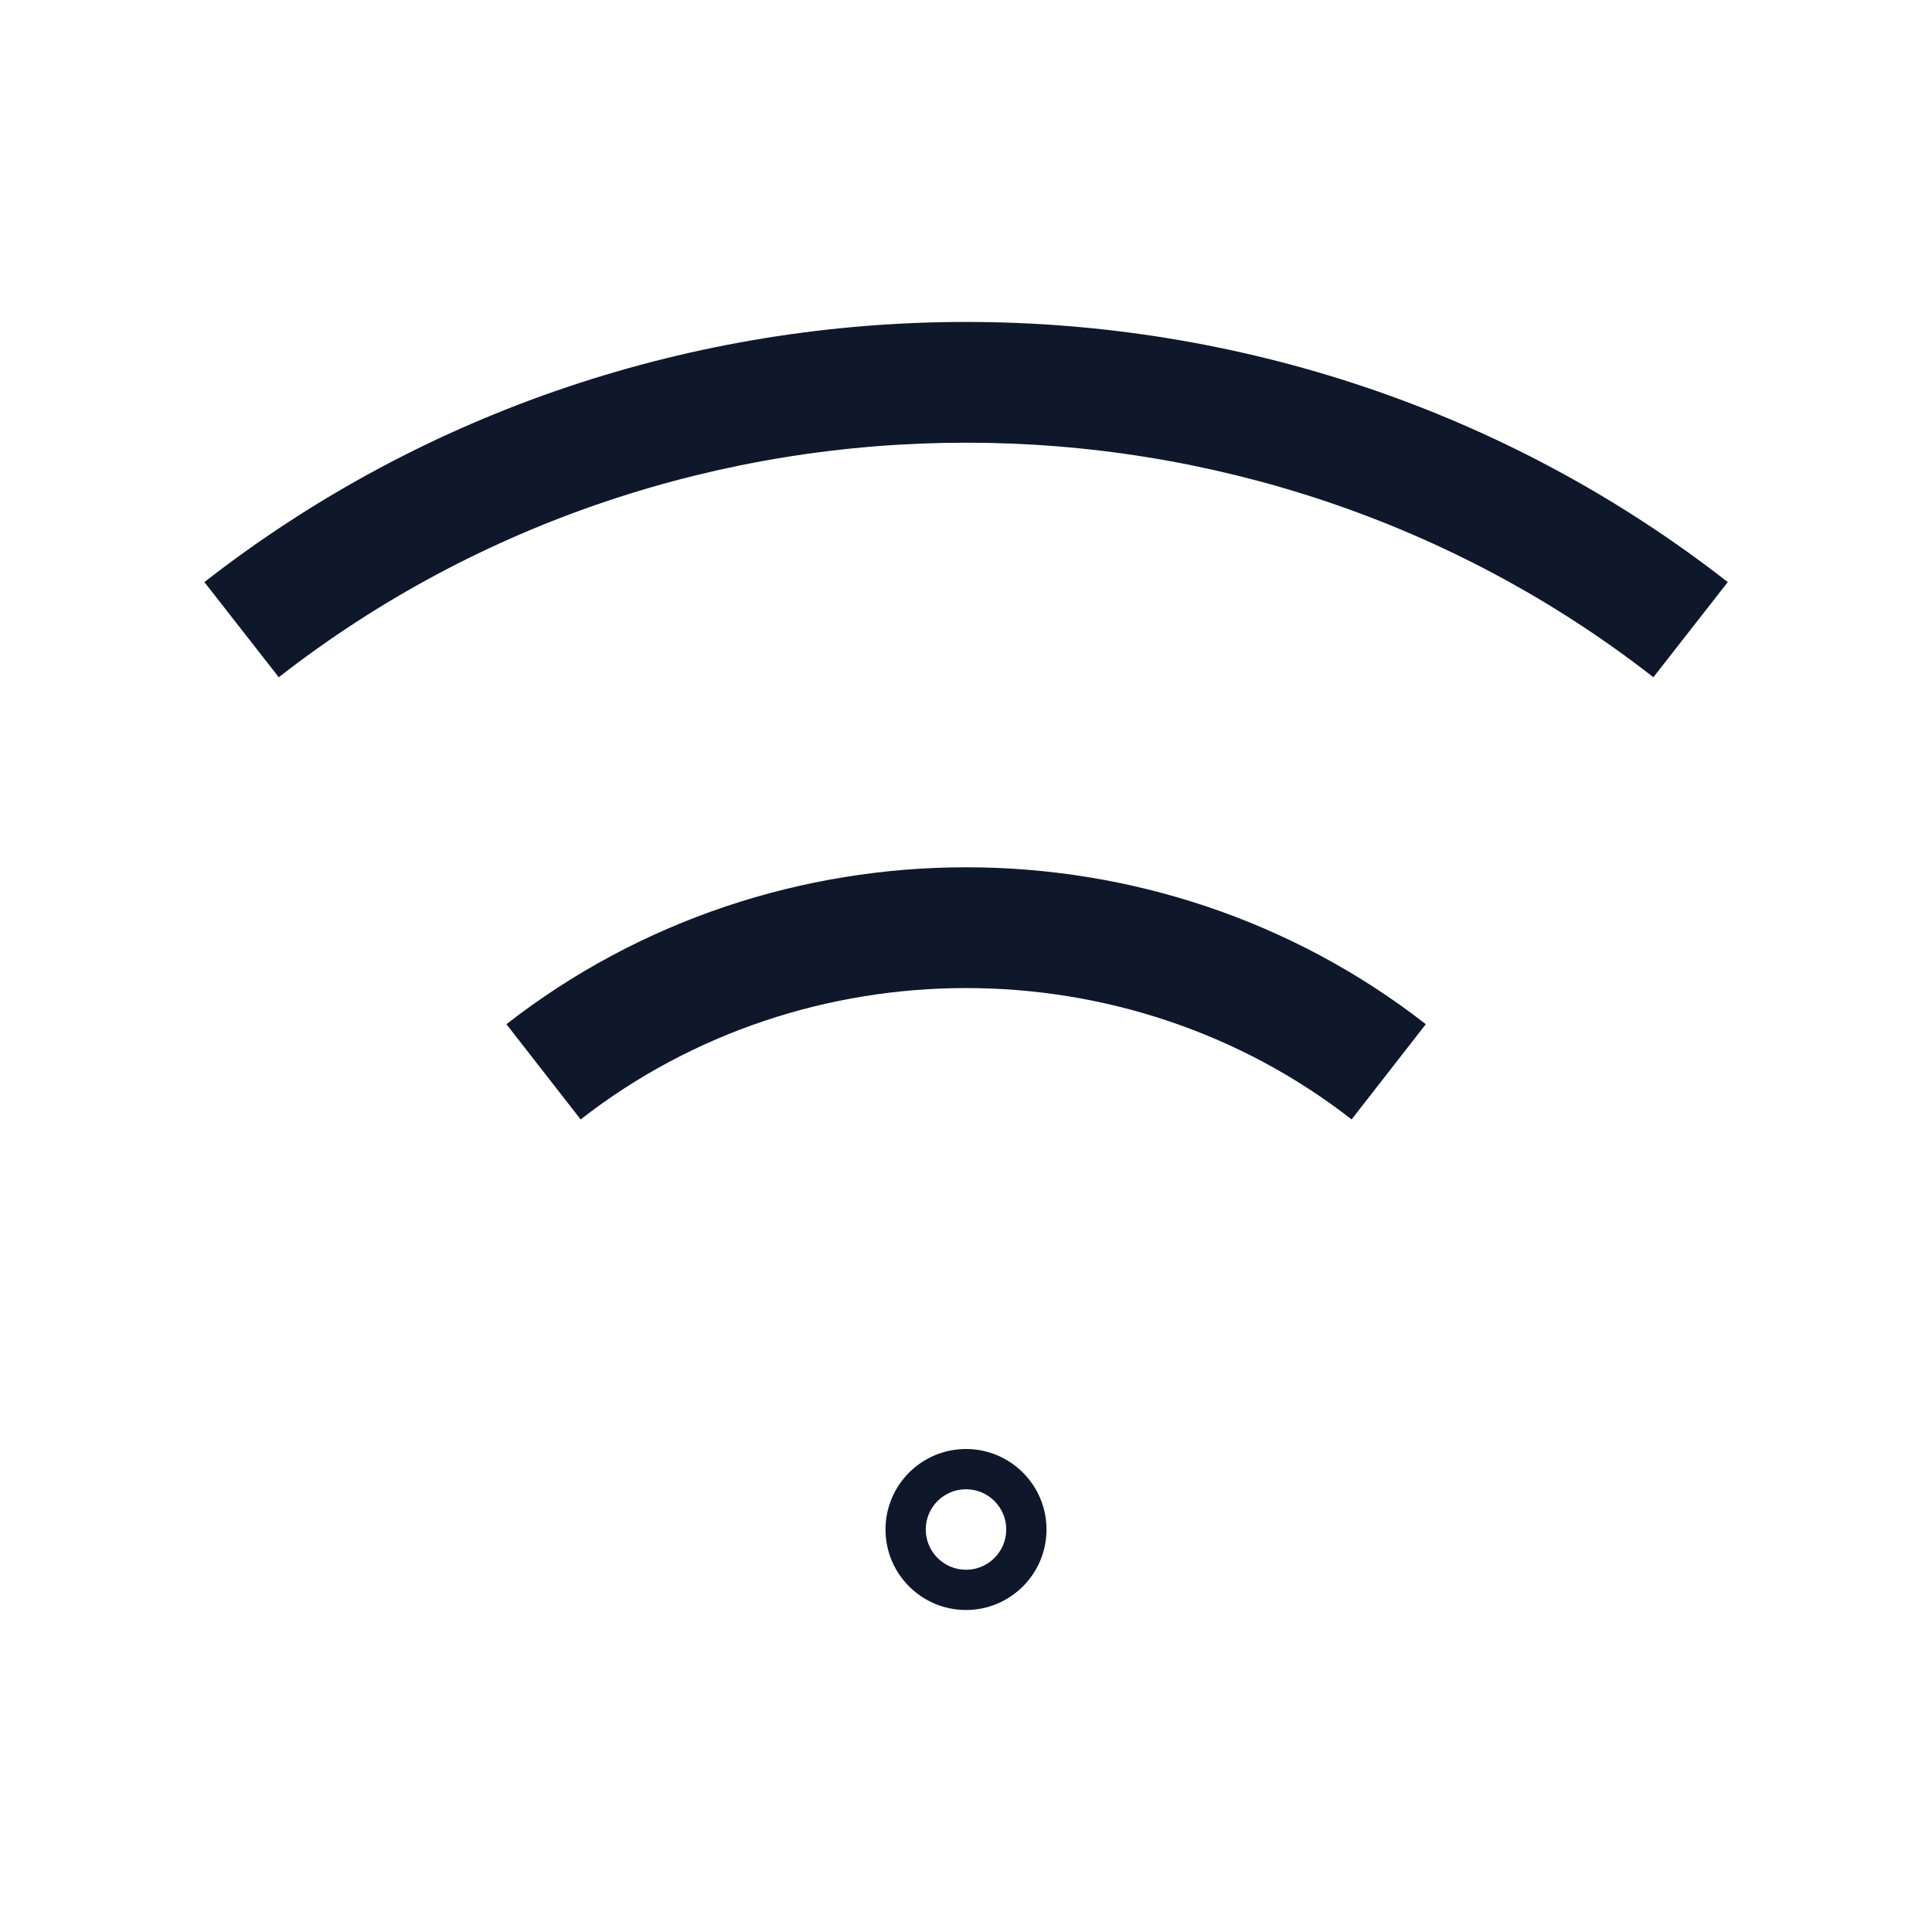
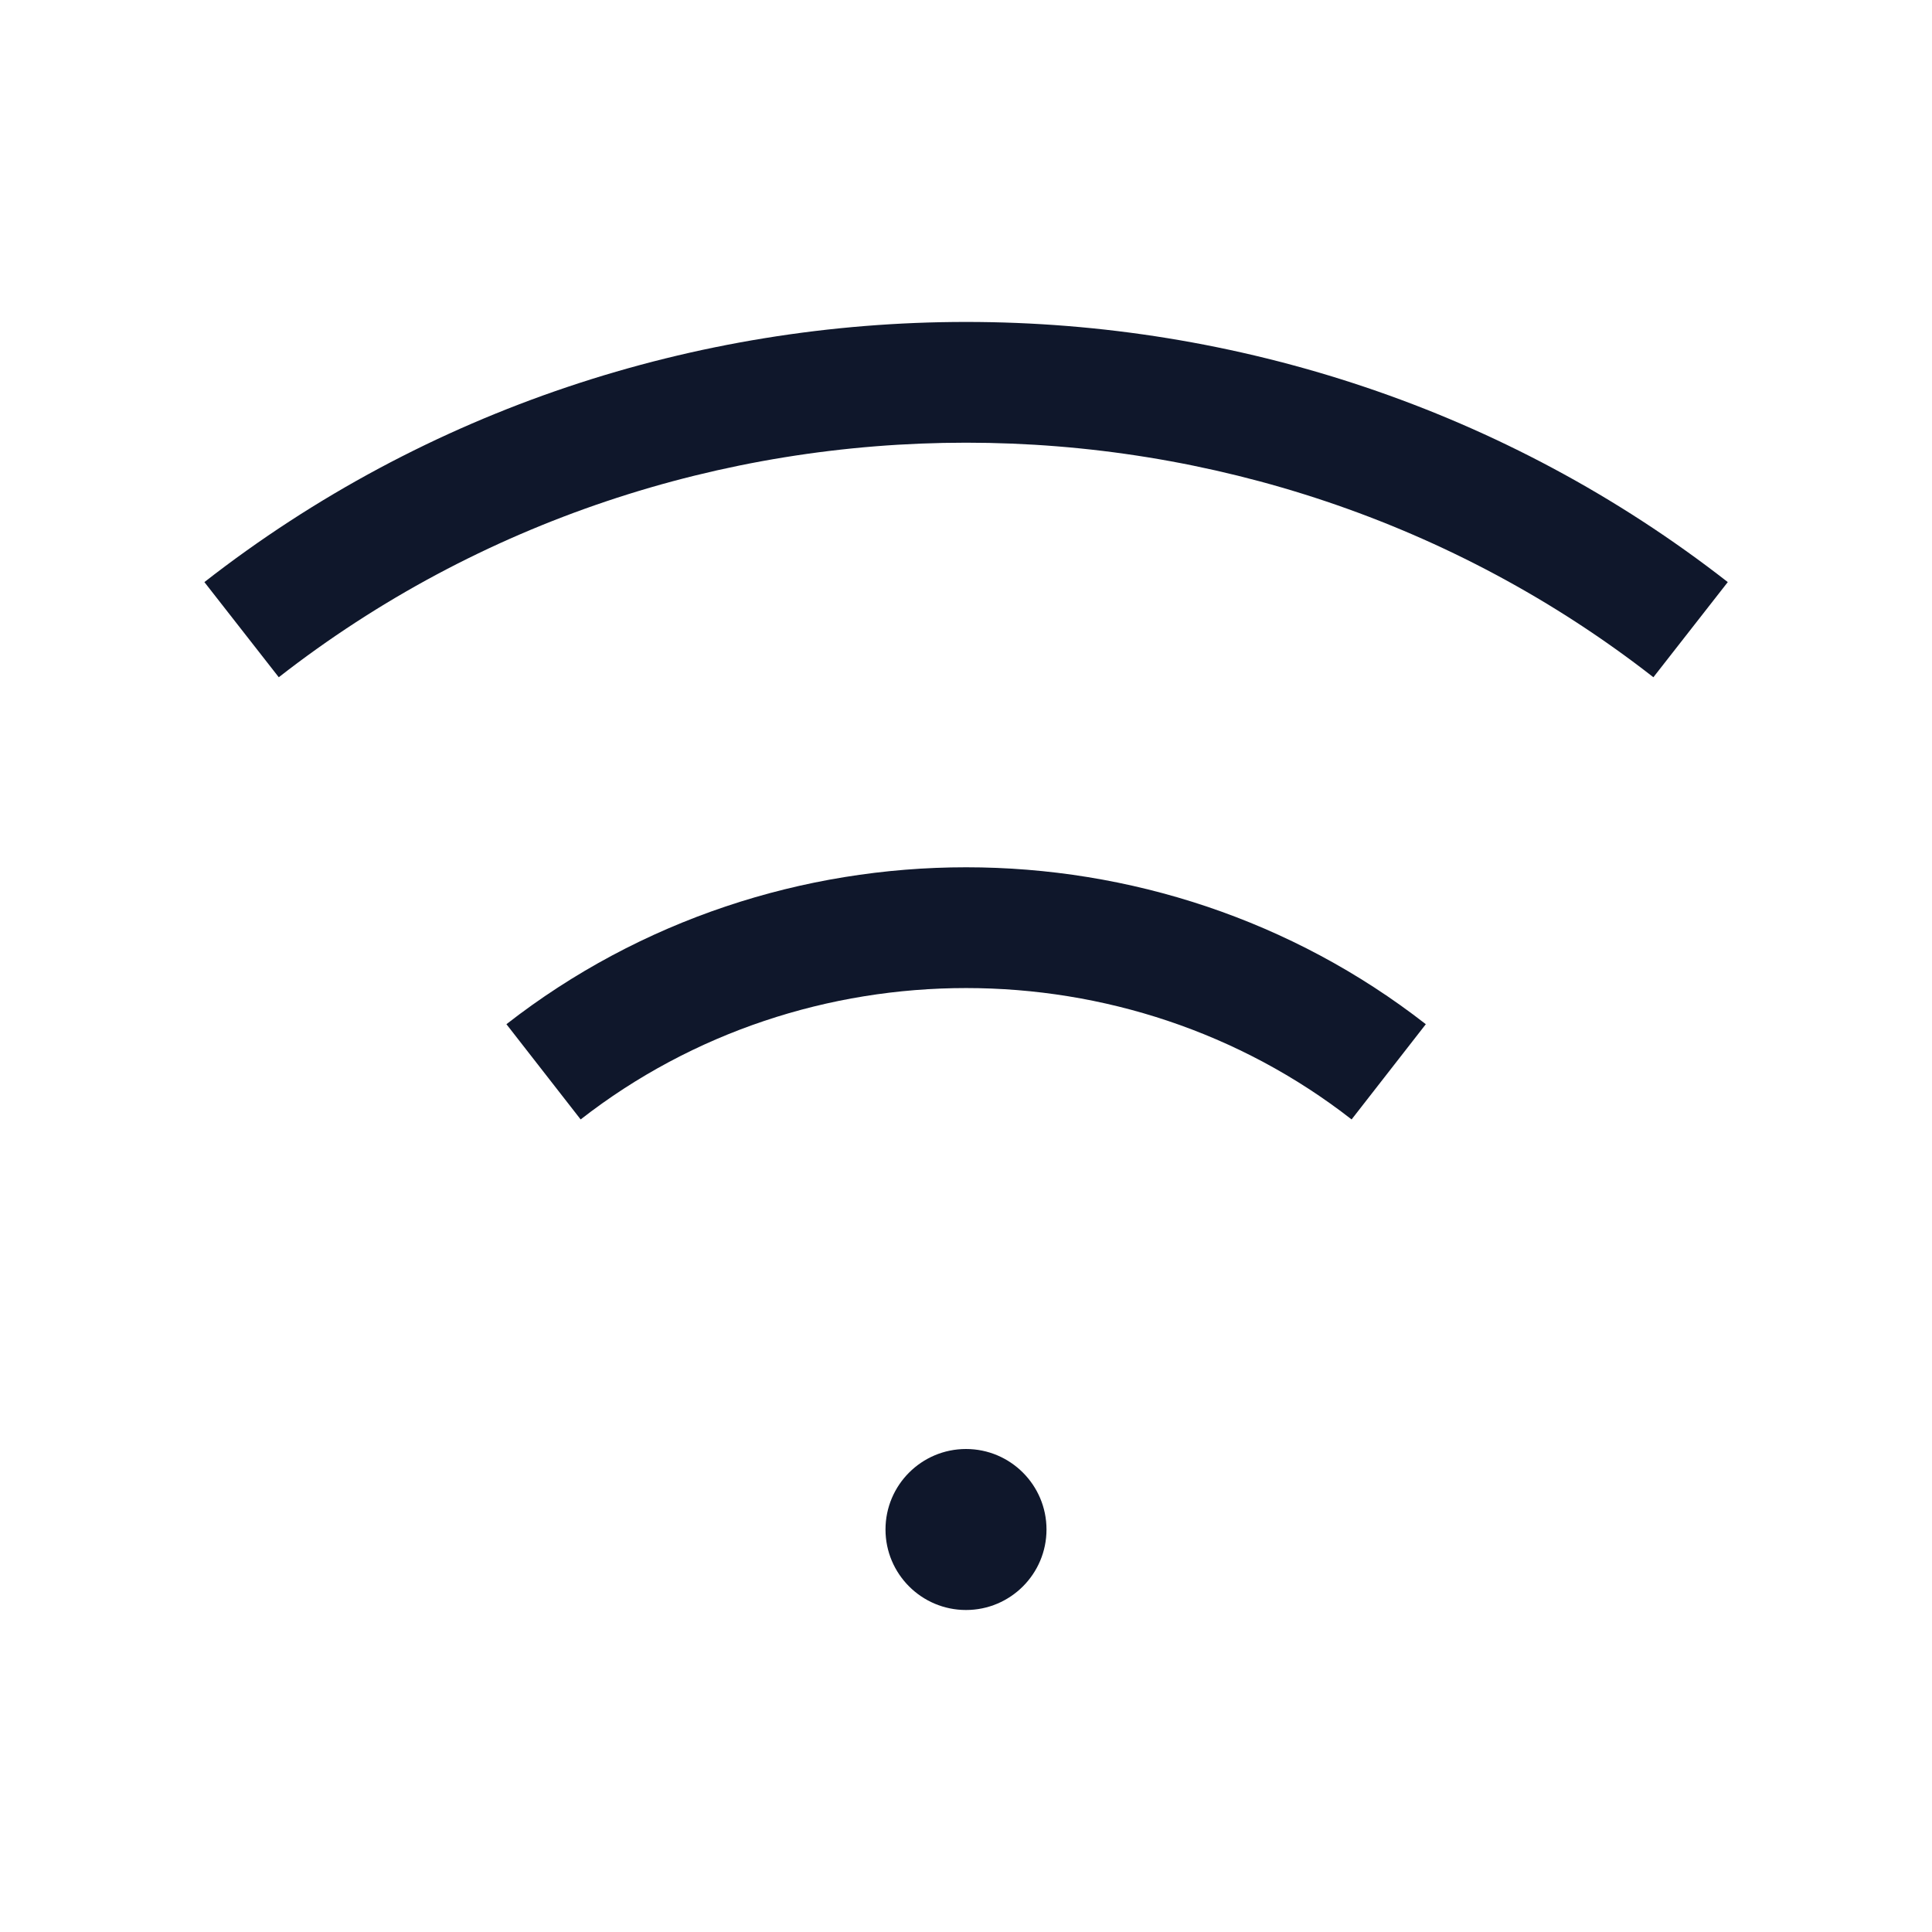
<svg xmlns="http://www.w3.org/2000/svg" width="24" height="24" viewBox="0 0 24 24" fill="none">
  <path d="M6.291 12.723C9.624 10.124 14.379 10.124 17.712 12.723L16.79 13.906C13.999 11.73 10.004 11.73 7.213 13.906L6.291 12.723ZM2.539 7.231C8.059 2.922 15.943 2.922 21.463 7.231L20.539 8.413C15.561 4.528 8.441 4.528 3.463 8.413L2.539 7.231Z" fill="#0F172B" />
-   <path d="M11 19C11 18.448 11.448 18 12 18V18.5C11.724 18.5 11.5 18.724 11.5 19C11.5 19.276 11.724 19.5 12 19.5C12.276 19.5 12.5 19.276 12.5 19C12.5 18.724 12.276 18.5 12 18.5V18C12.552 18 13 18.448 13 19C13 19.552 12.552 20 12 20C11.448 20 11 19.552 11 19Z" fill="#0F172B" />
+   <path d="M12 18C11.448 18 11 18.448 11 19C11 19.552 11.448 20 12 20C12.552 20 13 19.552 13 19C13 18.448 12.552 18 12 18Z" fill="#0F172B" />
</svg>
